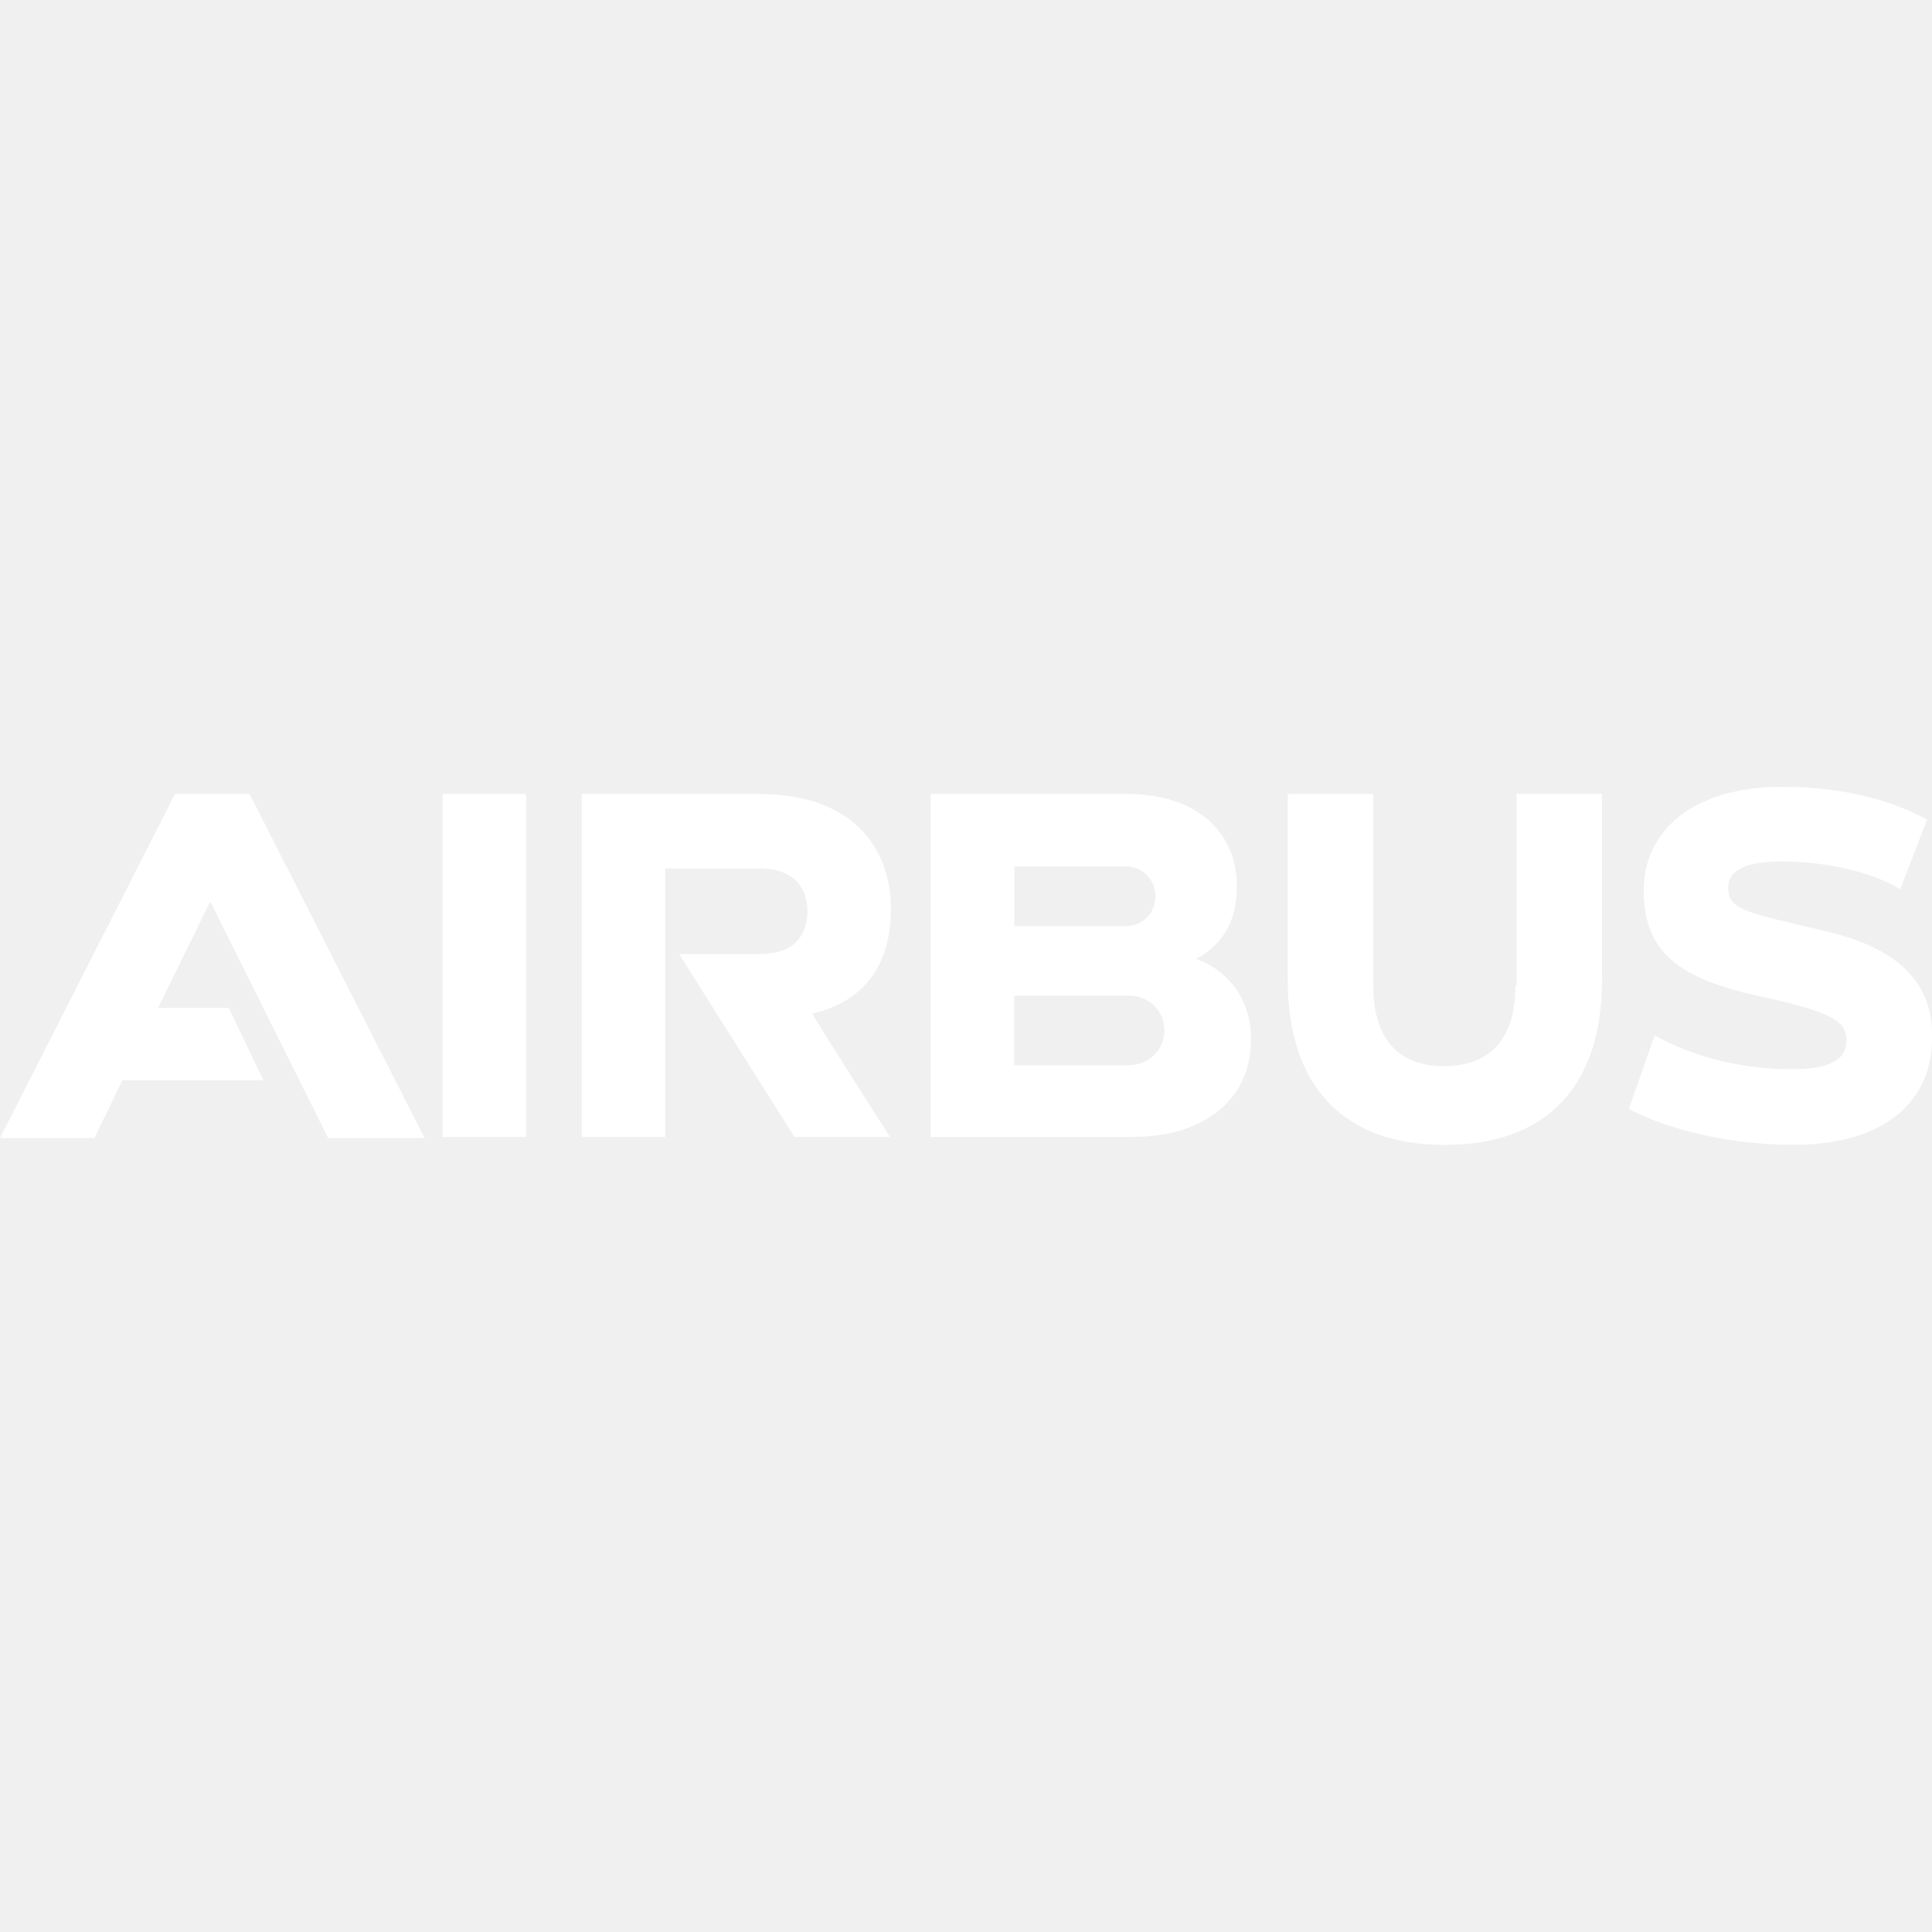
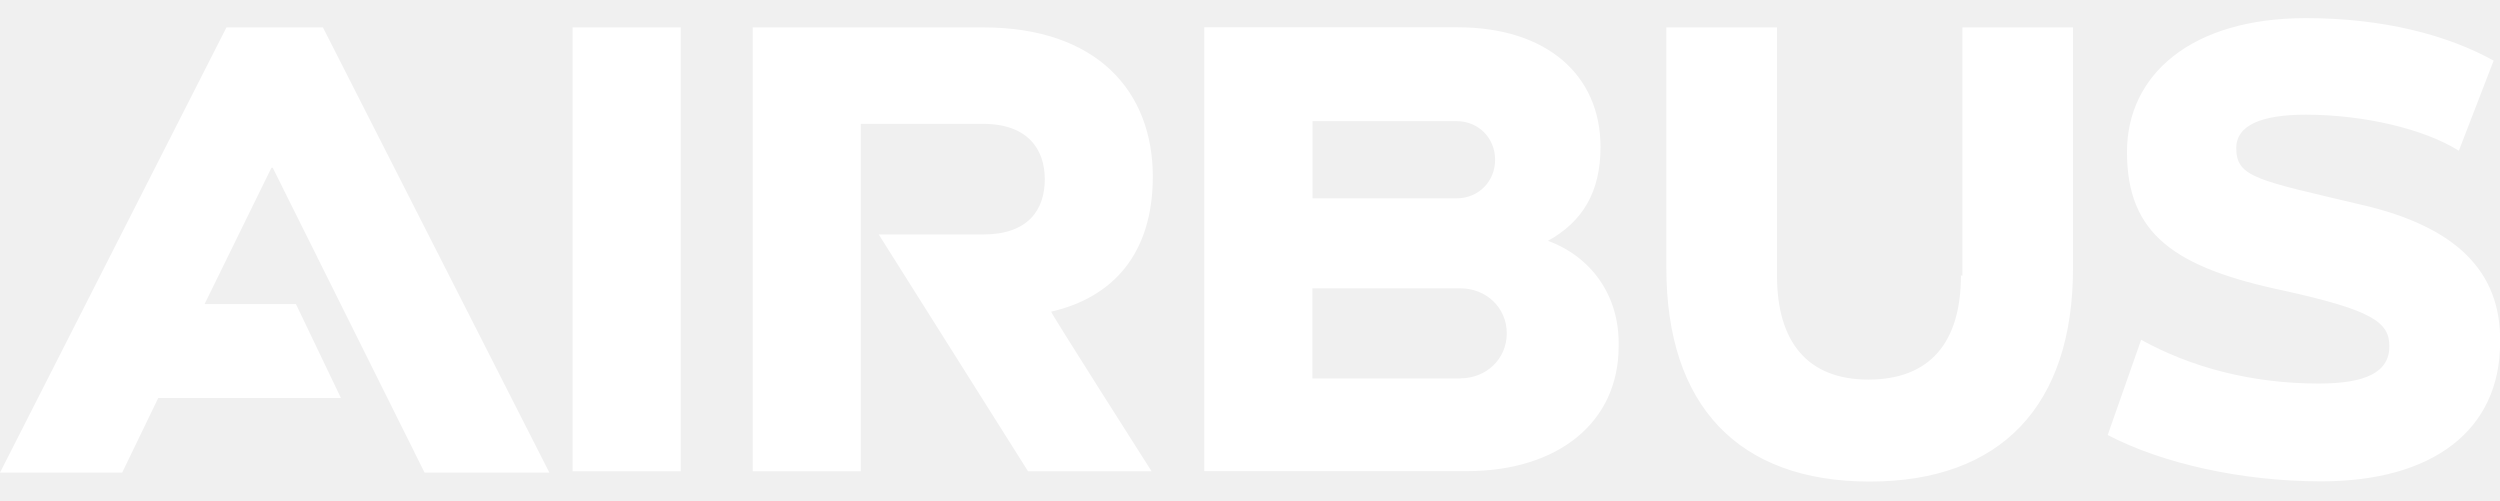
- <svg xmlns="http://www.w3.org/2000/svg" fill="#ffffff" role="img" viewBox="0 0 24 24">
+ <svg xmlns="http://www.w3.org/2000/svg" fill="#ffffff" role="img" viewBox="0 9.6 24 4.8">
  <path d="M11.067 11.296c0-.815-.531-1.433-1.63-1.433h-2.211v4.261h1.038v-3.335H9.437c.432 0 .593.247.593.531 0 .296-.161.531-.593.531H8.436l1.433 2.273h1.186s-.976-1.532-.964-1.532c.593-.136.976-.556.976-1.297M5.497 9.863h1.038v4.261H5.497Zm-3.323 0L0 14.137h1.173l.346-.716h1.754l-.432-.902h-.877l.642-1.309h.012l1.458 2.927h1.198L3.1 9.863Zm12.685 2.05c.334-.185.506-.469.506-.902 0-.692-.519-1.149-1.371-1.149h-2.433v4.261h2.52c.877 0 1.458-.469 1.458-1.198.012-.494-.272-.865-.679-1.013m-2.26-1.149h1.383c.21 0 .37.161.37.371s-.161.37-.37.37h-1.383zm1.421 2.47H12.599v-.865h1.421c.247 0 .445.185.445.432 0 .247-.198.432-.445.432m4.805-.988c0 .642-.296 1-.889 1-.581 0-.877-.358-.877-1V9.863h-1.062v2.31c0 1.322.692 2.05 1.952 2.05 1.26 0 1.952-.729 1.952-2.05V9.863h-1.062v2.384zm3.841-.679c-.988-.235-1.198-.259-1.198-.543 0-.222.247-.321.667-.321.556 0 1.136.136 1.47.346l.334-.865c-.445-.247-1.062-.408-1.803-.408-1.099 0-1.717.543-1.717 1.285 0 .79.457 1.112 1.519 1.334.828.185 1.0.296 1.0.531 0 .247-.222.358-.679.358-.655 0-1.235-.161-1.704-.42l-.321.914c.519.272 1.285.445 2.05.445 1.075 0 1.717-.494 1.717-1.334.012-.679-.42-1.112-1.334-1.322" />
</svg>
